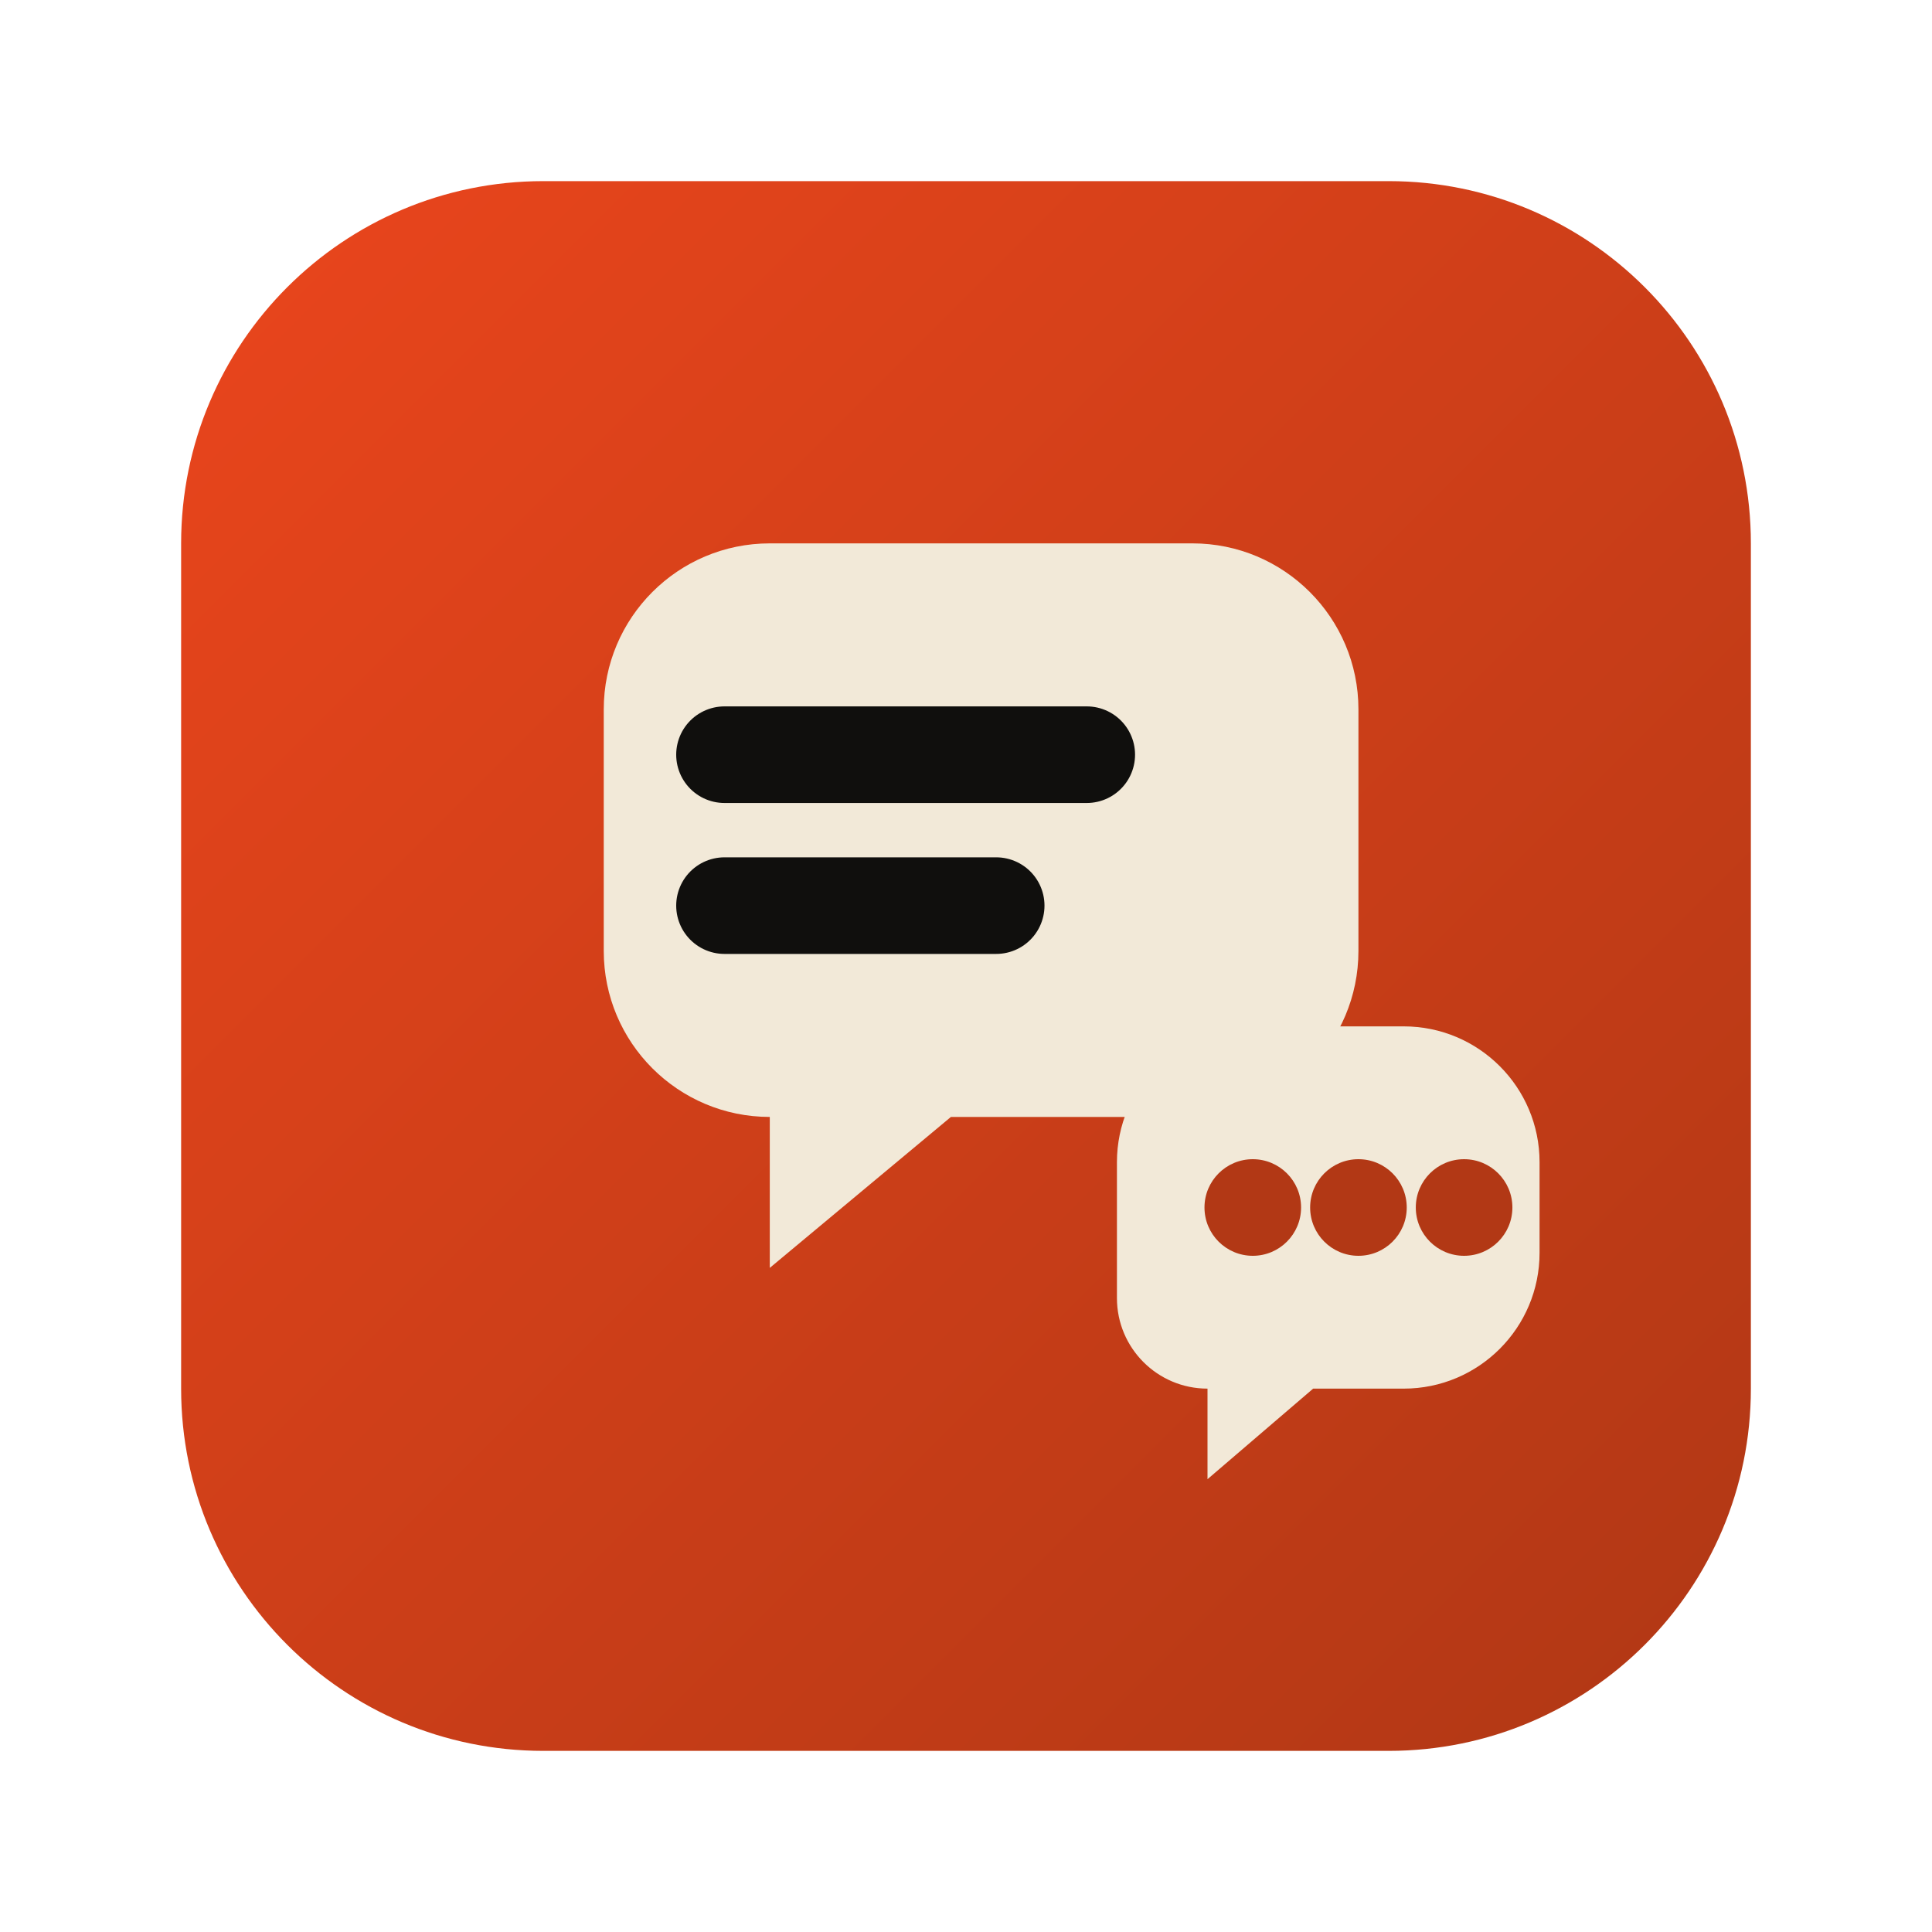
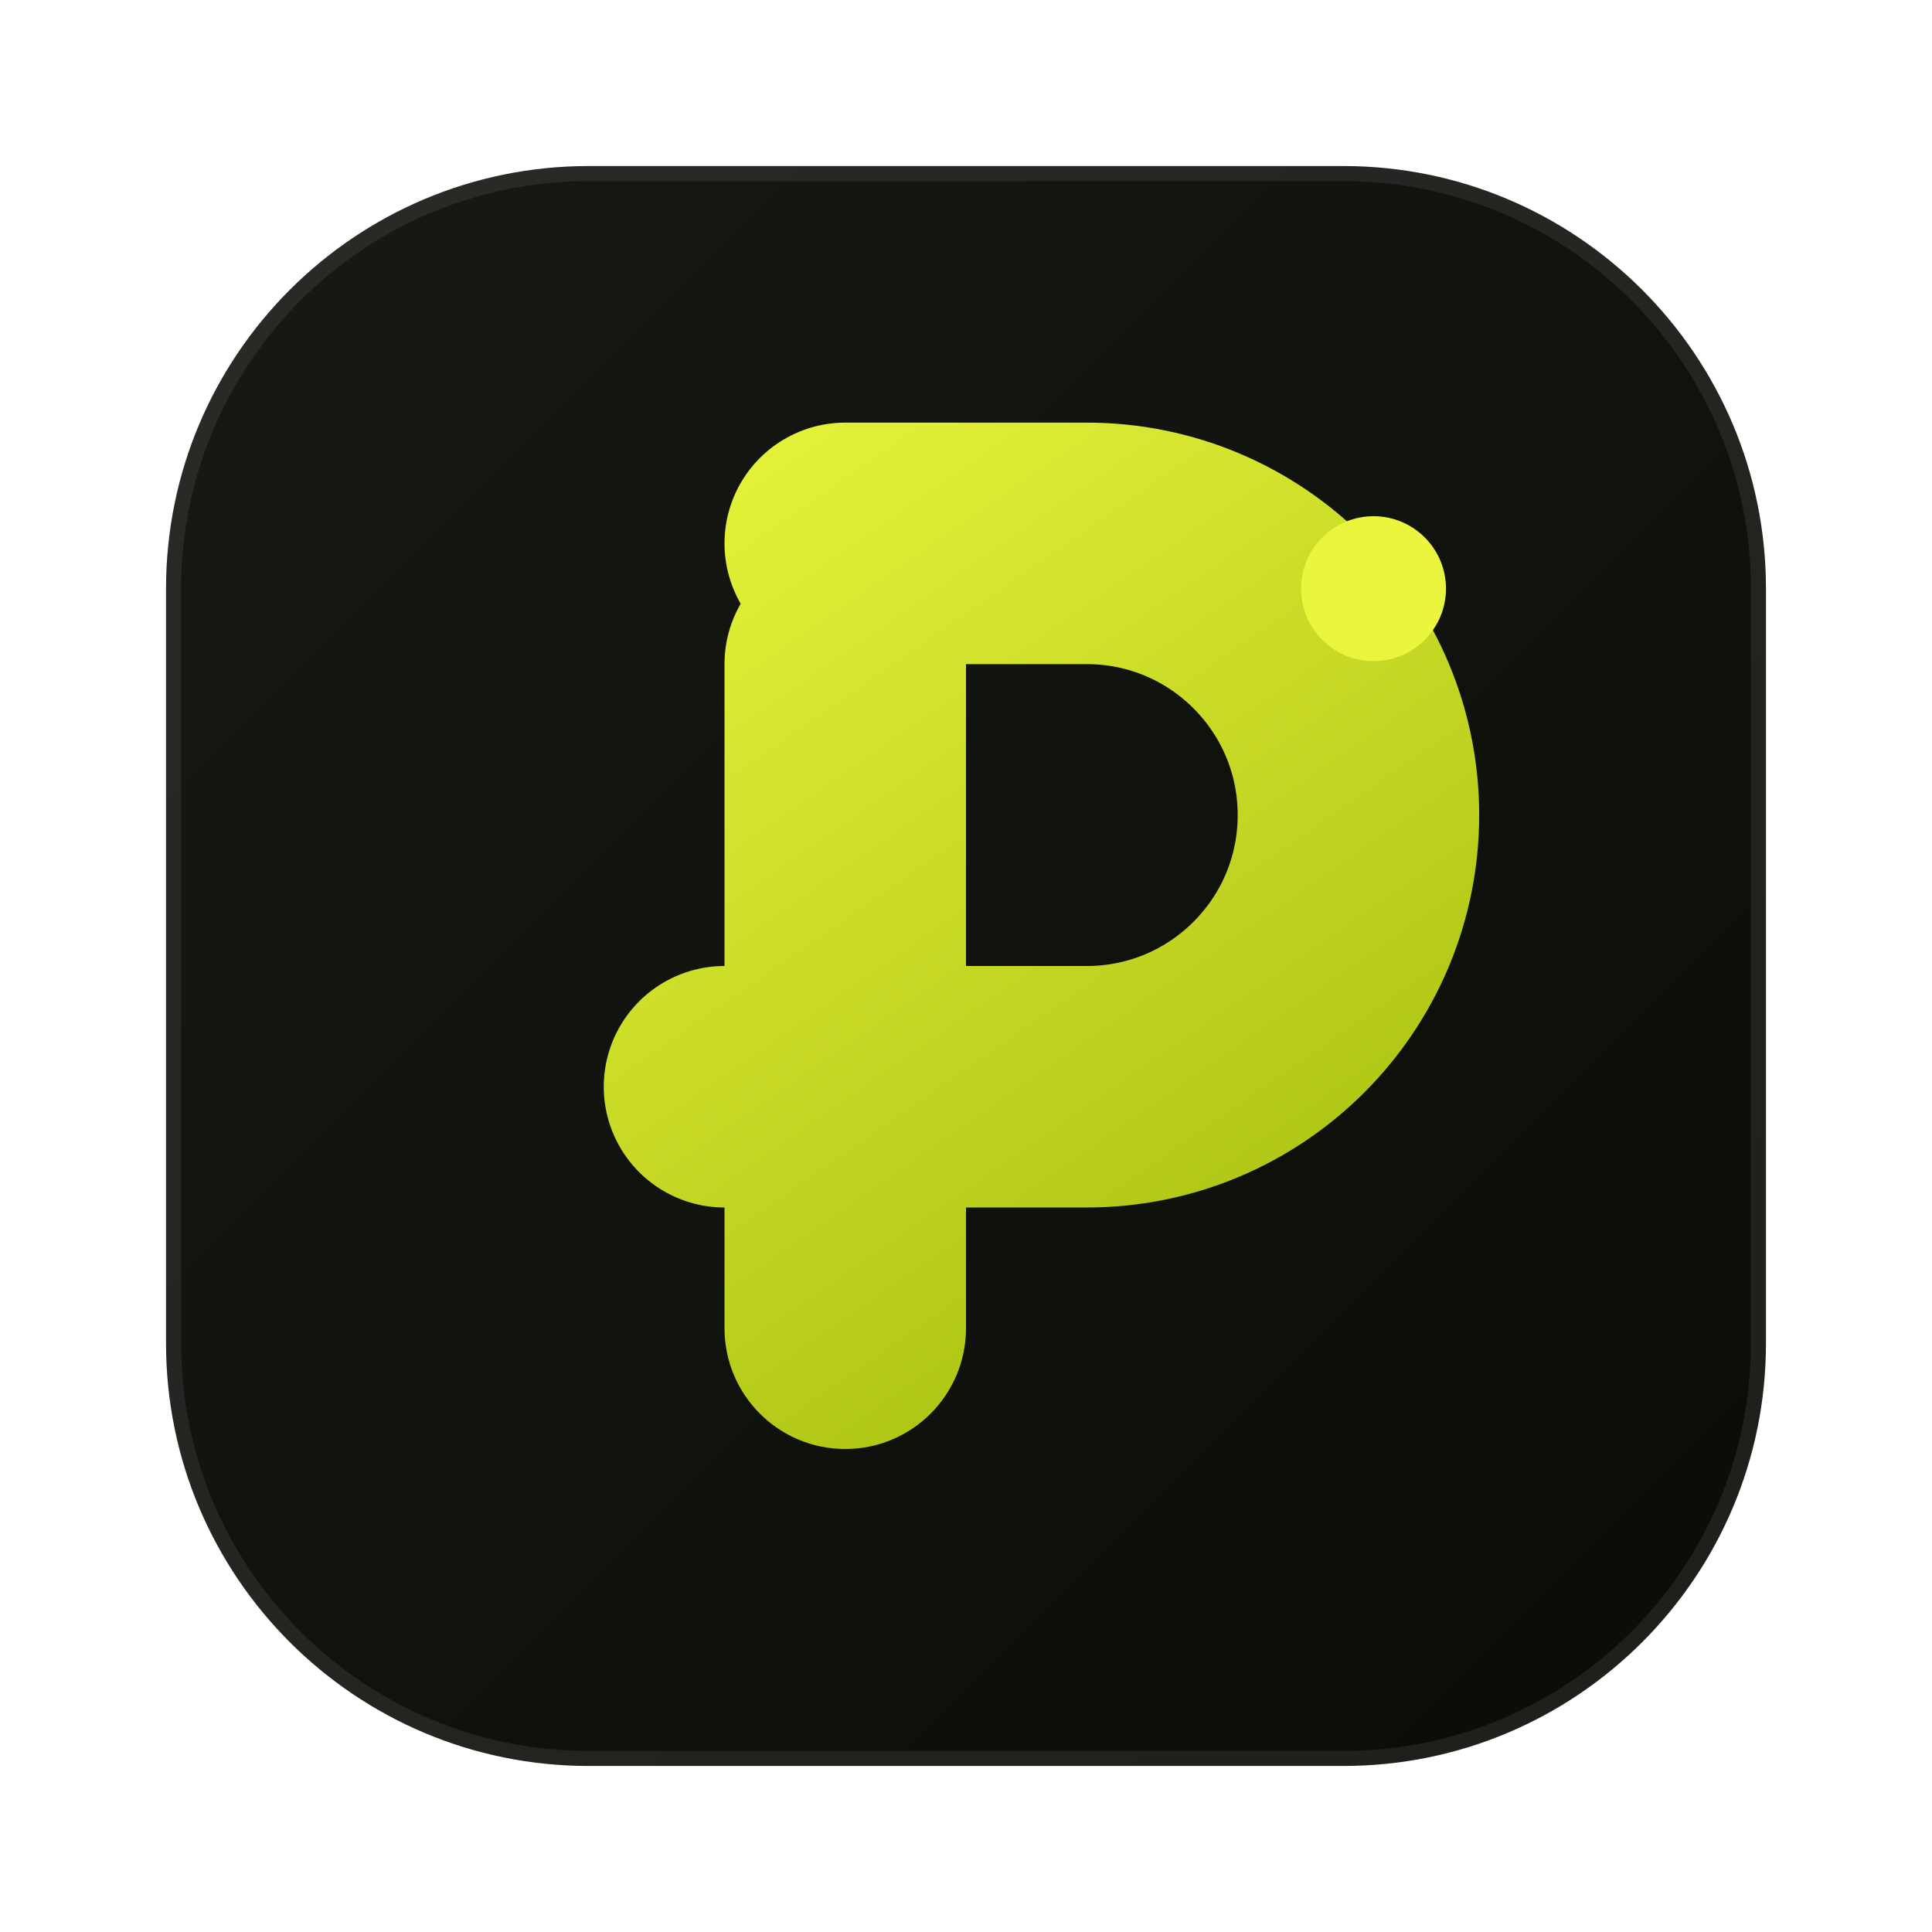
<svg xmlns="http://www.w3.org/2000/svg" viewBox="0 0 64 64" fill="none">
  <defs>
-     <linearGradient id="g" x1="8" y1="8" x2="56" y2="56" gradientUnits="userSpaceOnUse">
-       <stop stop-color="#e8451c" />
-       <stop offset="1" stop-color="#b23815" />
+     <linearGradient id="bg" x1="6" y1="6" x2="58" y2="58" gradientUnits="userSpaceOnUse">
+       <stop stop-color="#171915" />
+       <stop offset="1" stop-color="#0A0C07" />
+     </linearGradient>
+     <linearGradient id="mark" x1="20" y1="14" x2="45" y2="50" gradientUnits="userSpaceOnUse">
+       <stop stop-color="#EAF63D" />
+       <stop offset="1" stop-color="#9FB80A" />
    </linearGradient>
  </defs>
-   <rect x="6" y="6" width="52" height="52" rx="12" fill="url(#g)" />
-   <path d="M20 23.5C20 20.462 22.462 18 25.5 18H39.5C42.538 18 45 20.462 45 23.5V31.5C45 34.538 42.538 37 39.5 37H31.5L25.5 42V37C22.462 37 20 34.538 20 31.5V23.5Z" fill="#f2e9d8" />
-   <path d="M24 25H36" stroke="#100f0d" stroke-width="3.2" stroke-linecap="round" />
-   <path d="M24 30H33" stroke="#100f0d" stroke-width="3.2" stroke-linecap="round" />
-   <path d="M37 38.5C37 36.015 39.015 34 41.5 34H46.5C48.985 34 51 36.015 51 38.5V41.5C51 43.985 48.985 46 46.5 46H43.5L40 49V46C38.343 46 37 44.657 37 43V38.5Z" fill="#f2e9d8" />
-   <circle cx="41.5" cy="40" r="1.6" fill="#b23815" />
-   <circle cx="45" cy="40" r="1.6" fill="#b23815" />
-   <circle cx="48.5" cy="40" r="1.6" fill="#b23815" />
+   <rect x="5.5" y="5.5" width="53" height="53" rx="14" fill="url(#bg)" stroke="rgba(255,255,255,.08)" />
+   <rect x="24" y="18" width="8" height="30" rx="4" fill="url(#mark)" />
+   <path d="M28 18 H36 A9 9 0 1 1 36 36 H24" stroke="url(#mark)" stroke-width="8" stroke-linecap="round" stroke-linejoin="round" />
+   <circle cx="45.5" cy="19.5" r="2.4" fill="#EAF63D" />
</svg>
